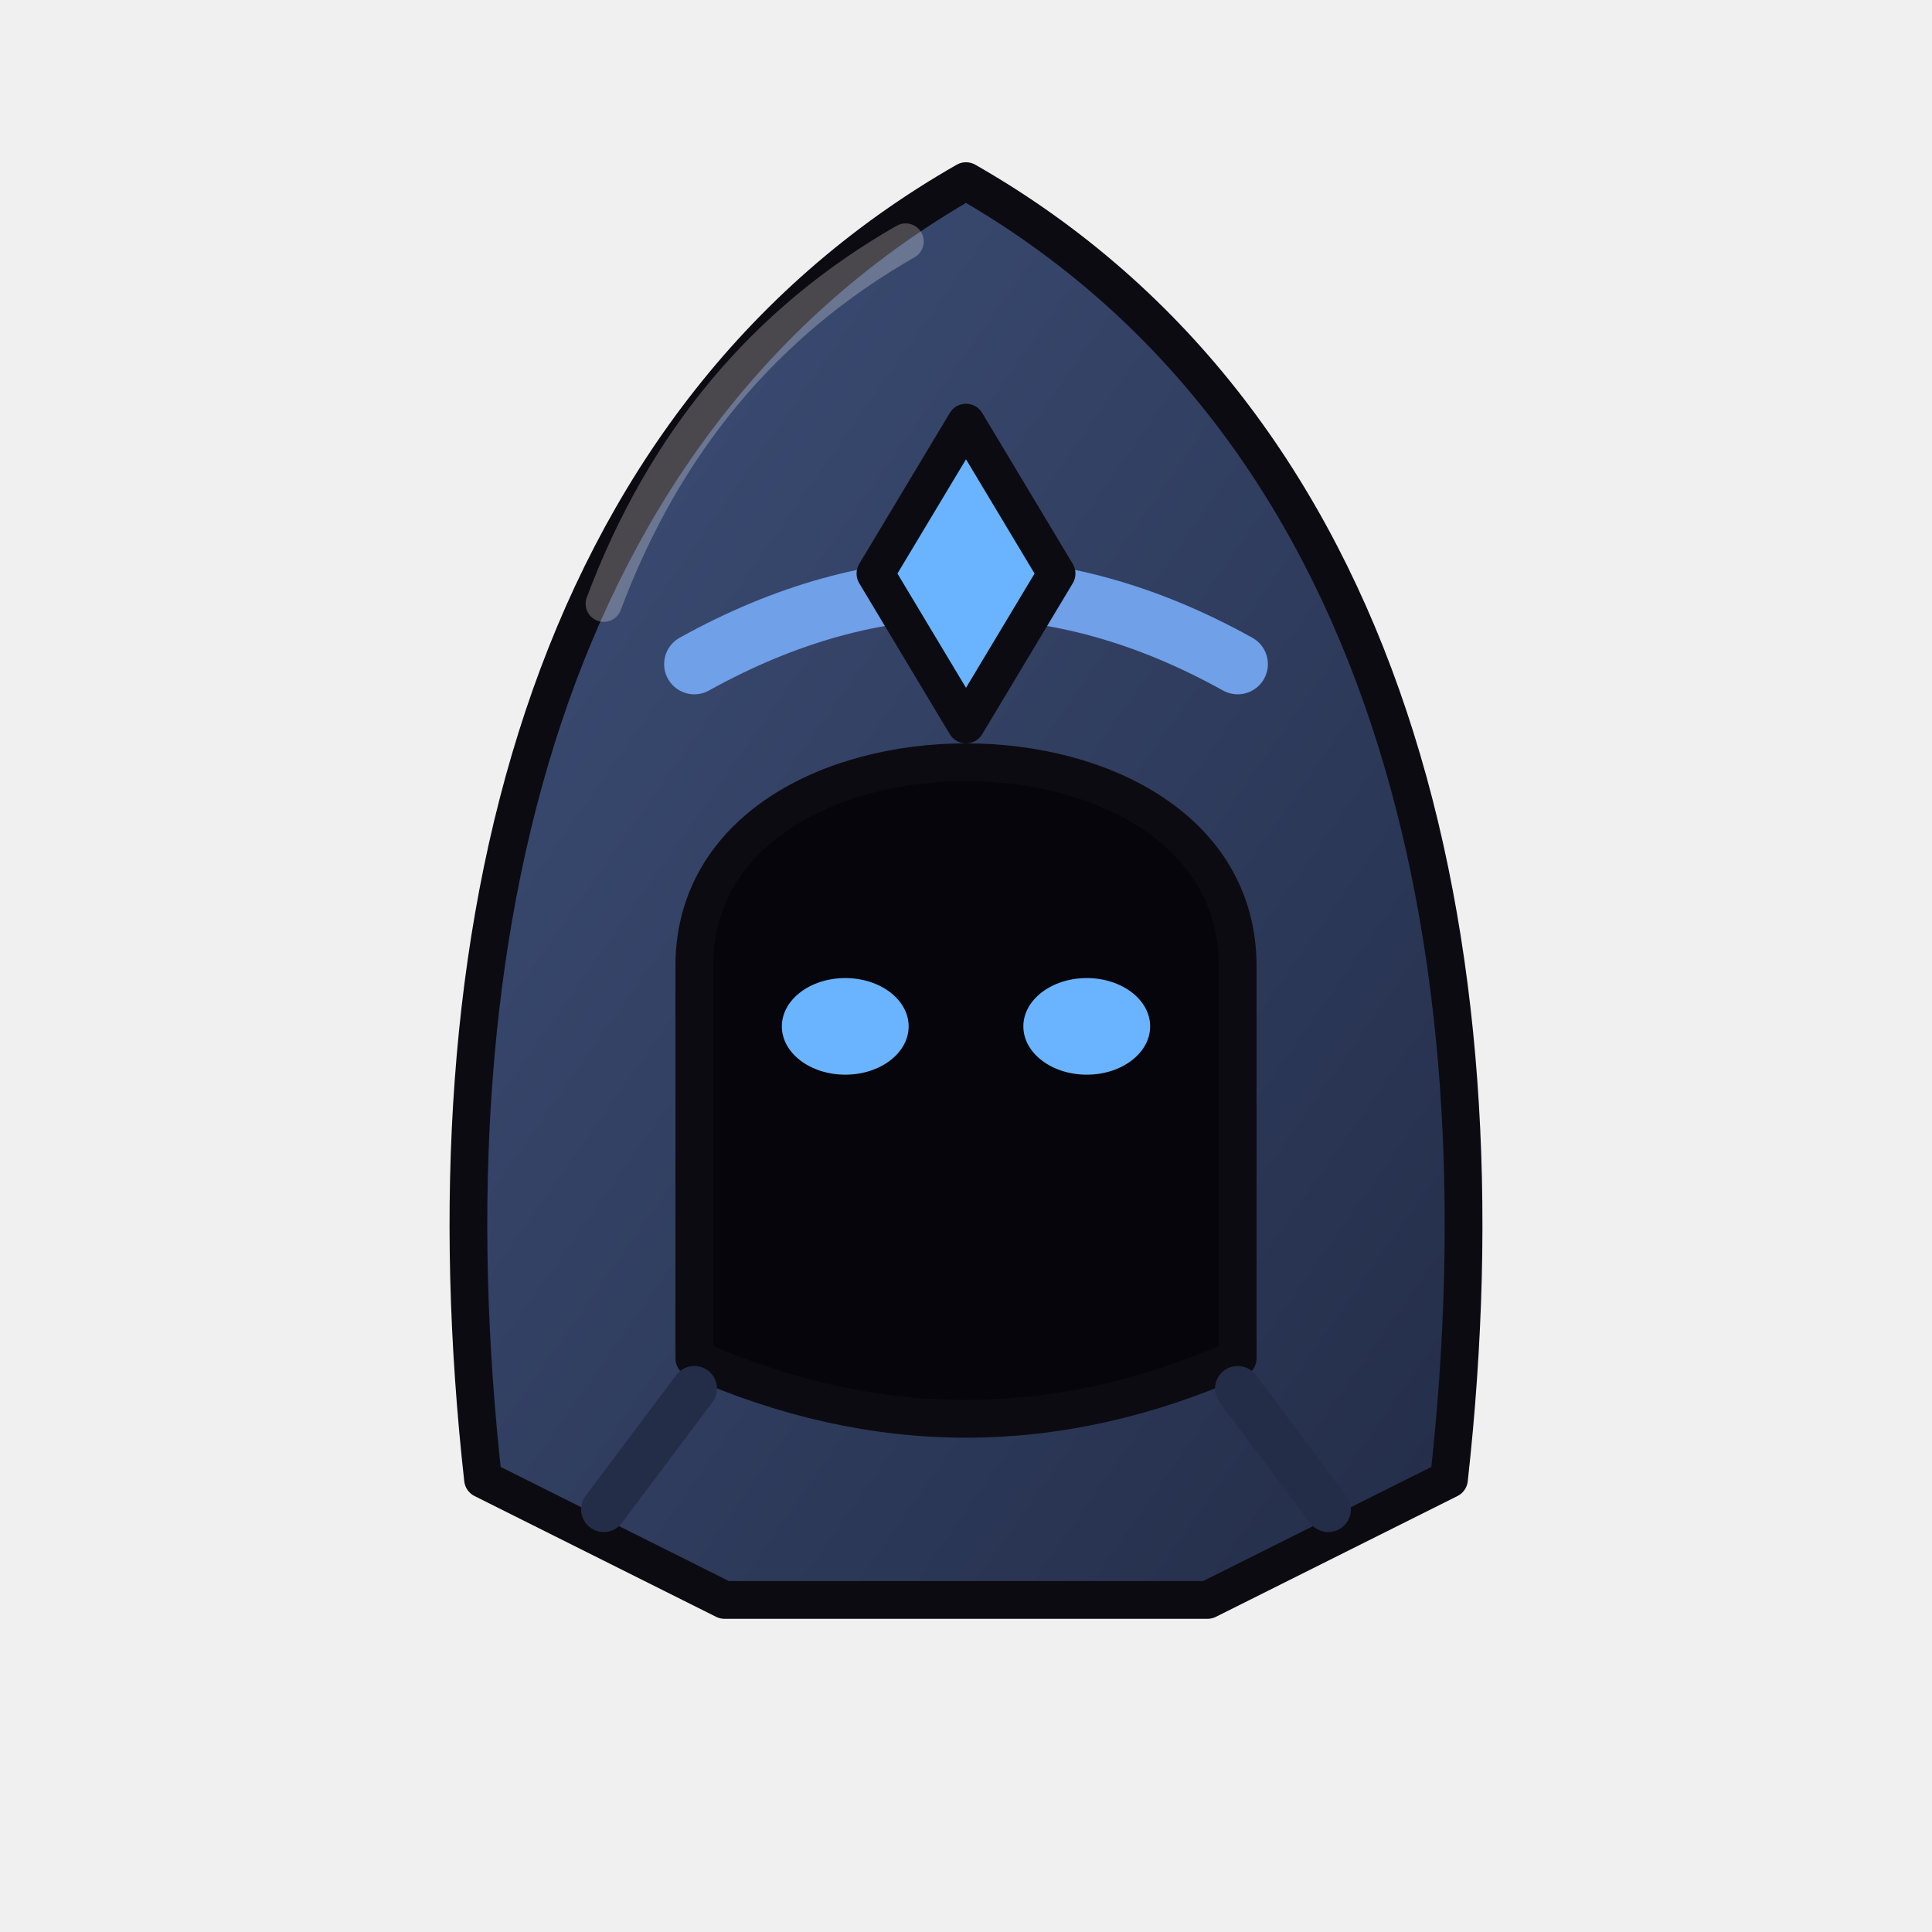
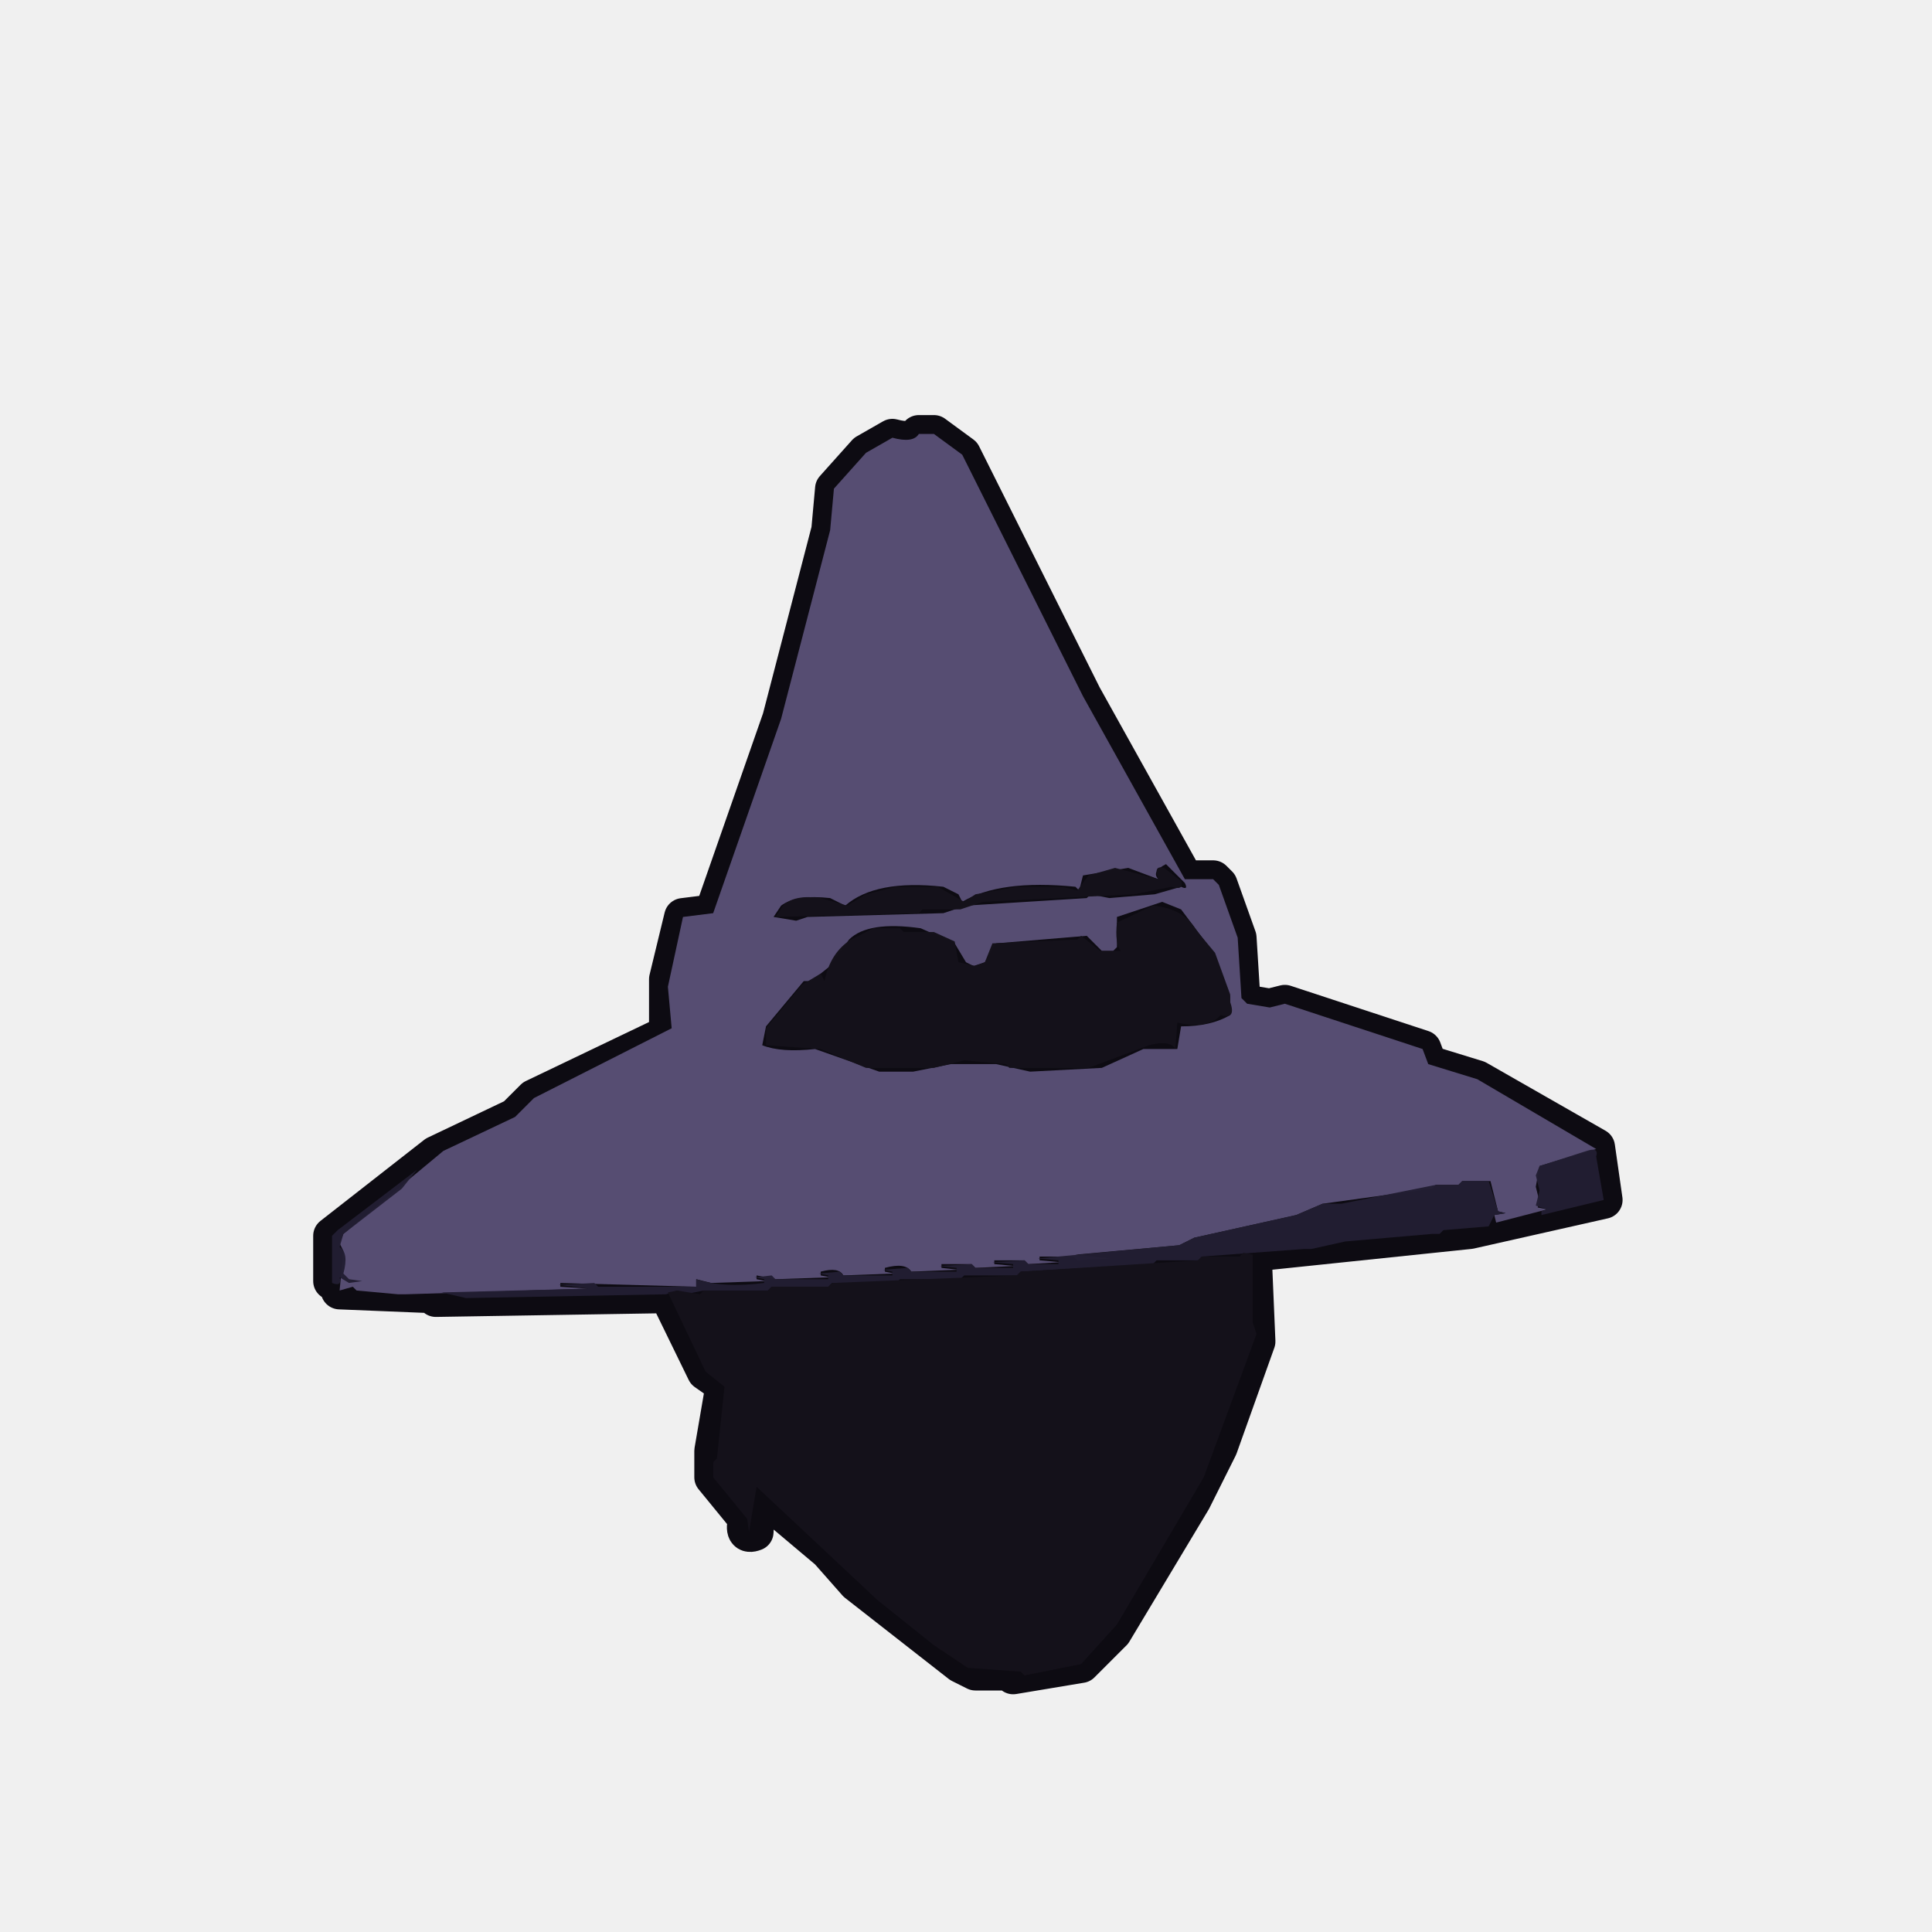
<svg xmlns="http://www.w3.org/2000/svg" viewBox="0 0 128 128" width="128" height="128" role="img" aria-label="Reinforced Arcane Helm">
-   <defs>
-     <linearGradient id="equip_head_magic_t2_1" x1="0" y1="0" x2="1" y2="1">
-       <stop offset="0" stop-color="#3e4f78" />
-       <stop offset="1" stop-color="#232d48" />
-     </linearGradient>
-   </defs>
-   <path d="M64 12 C92 28 100 62 96 98 L80 106 H48 L32 98 C28 62 36 28 64 12 Z" fill="url(#equip_head_magic_t2_1)" stroke="#0d0b12" stroke-width="2.5" stroke-linejoin="round" stroke-linecap="round" />
-   <path d="M40 40 Q46 24 60 16" fill="none" stroke="#fff" stroke-width="2.4" stroke-opacity="0.25" stroke-linecap="round" stroke-linejoin="round" />
-   <path d="M46 64 C46 46 82 46 82 64 V90 Q64 98 46 90 Z" fill="#07050c" stroke="#0d0b12" stroke-width="2.5" stroke-linejoin="round" stroke-linecap="round" />
-   <ellipse cx="56" cy="68" rx="4.2" ry="3.2" fill="#6ab4ff" />
-   <ellipse cx="72" cy="68" rx="4.2" ry="3.2" fill="#6ab4ff" />
-   <path d="M40 100 L46 92 M88 100 L82 92" fill="none" stroke="#232d48" stroke-width="3" stroke-opacity="1" stroke-linecap="round" stroke-linejoin="round" />
-   <path d="M46 44 Q64 34 82 44" fill="none" stroke="#6fa0e8" stroke-width="4" stroke-opacity="1" stroke-linecap="round" stroke-linejoin="round" />
-   <polygon points="64,28 70,38 64,48 58,38" fill="#6ab4ff" stroke="#0d0b12" stroke-width="2.5" stroke-linejoin="round" stroke-linecap="round" />
+   <g transform="scale(0.25)">
+     <path fill="#0d0b12" stroke="#0d0b12" stroke-width="10" stroke-linejoin="round" d="M 243.5 115 L 247.5 115 L 255 120.5 L 287 184.5 L 314 233 L 321.5 233 L 323 234.5 L 328 248.5 L 329 264.5 L 330.5 266 L 336.5 267 L 340.5 266 L 377 278 L 378.5 282 L 391.5 286 L 423 304 L 425 318 L 389.5 326 L 332 332 L 333 355.5 L 323 383.5 L 316 397.5 L 295 432.5 L 286.5 441 L 268.5 444 L 267.5 443 L 258.5 443 L 254.5 441 L 227 419.5 L 219.5 411 L 200.5 395 L 200 406 Q 196.7 407.3 198 402.5 L 189 391.5 L 189 384.5 L 192 367 L 187 363.5 L 177 343 L 115.5 344 L 114.5 343 L 90 342 Q 90.8 338.9 88 339.5 L 88 327.5 L 115.5 306 L 136.5 296 L 141.5 291 L 177 274 L 177 259.5 L 181 243 L 189 242 L 207 190.5 L 220 140.5 L 221 129.5 L 229.5 120 L 236.5 116 Q 242 117.5 243.5 115 Z " />
+     <path fill="rgb(87,78,115)" opacity="0.988" d="M 243.5 115 L 247.5 115 L 255 120.5 L 287 184.5 L 314 233 L 321.5 233 L 323 234.5 L 328 248.5 L 329 264.5 L 330.5 266 L 336.5 267 L 340.5 266 L 377 278 L 378.5 282 L 391.5 286 L 423 304.5 L 408 309 L 407 314.5 L 408 318.5 L 407.5 320 L 410 320.5 L 396.5 324 L 396 322 L 399 321.5 L 397 321 L 395 313 L 387.5 313 L 386.5 314 L 380.5 314 L 379.5 315 L 350.5 319 L 343.5 322 L 316.5 328 L 312.5 330 L 285 332.5 L 294 333.5 L 285.5 334 L 284.5 333 L 275.5 333 L 275.5 334 L 281 334.5 L 272.5 335 L 271.5 334 L 263.5 334 L 263.5 335 L 269 335.5 L 258.5 336 L 257.5 335 L 249.5 335 L 249.5 336 L 254 336.5 L 241.5 337 Q 240 334.5 234.5 336 L 234.5 337 L 237 337.5 L 223.5 338 Q 222.3 335.7 217.5 337 L 217.5 338 L 220 338.5 L 205.5 339 L 200.5 338 L 200.5 339 L 203 339.5 L 188.5 340 L 184.5 339 L 184.5 341 L 148.5 340 L 148.5 341 L 156 341.5 L 107.5 343 L 105.5 343 L 94.5 342 L 93.5 341 L 90 342 L 91 331.5 L 90 329.5 L 91 327 L 117.5 305 L 136.5 296 L 141.5 291 L 178 272.5 L 177 261.5 L 181 243 L 189 242 L 207 190.5 L 220 140.5 L 221 129.5 L 229.5 120 L 236.5 116 Q 242 117.5 243.5 115 Z M 309 229 Q 305 231 307 233 L 299 230 L 287 232 L 286 236 L 285 235 Q 265 233 255 239 L 254 237 L 250 235 Q 232 233 224 240 L 220 238 Q 211 237 207 240 L 205 243 L 211 244 L 214 243 L 250 242 L 256 240 L 288 238 L 289 237 L 294 238 L 306 237 L 313 235 Q 315 236 314 234 L 309 229 Z M 308 239 L 296 243 L 296 251 L 295 252 L 292 252 L 288 248 L 264 250 L 261 255 L 258 256 L 256 255 L 253 250 L 244 246 Q 230 244 225 249 L 220 256 L 215 260 L 213 260 L 203 272 L 202 277 Q 207 279 216 278 L 233 284 L 242 284 L 252 282 L 264 282 L 273 284 L 292 283 L 303 278 L 312 278 L 313 272 Q 321 272 326 269 L 326 264 L 322 253 L 316 245 L 313 241 L 308 239 Z " />
+     <path fill="rgb(34,30,50)" opacity="0.969" d="M 420.5 305 Q 423.8 303.9 423 306.5 L 425 318 L 408.5 322 L 408.5 321 L 410 320.5 L 407 319.5 L 408 315.5 L 407 311.5 L 408 309 L 420.5 305 Z " />
+     <path fill="rgb(34,30,50)" opacity="0.969" d="M 110.5 310 L 106.5 315 L 91 327 L 90 330.5 Q 92.5 332 91 337.5 L 92.5 339 L 96 339.5 L 92.5 340 L 90 338.5 Q 90.7 341.1 88 340 L 88 327.5 L 89.5 326 L 110.5 310 Z " />
+     <path fill="rgb(34,30,50)" opacity="0.969" d="M 387.5 313 L 394.5 313 L 395 314.5 L 397 321 L 399 321.5 L 396 322 L 394.5 325 L 382.5 326 L 381.5 327 L 379.5 327 L 356.5 329 L 347.5 331 L 345.5 331 L 318.5 333 L 317.5 334 L 306.5 334 L 305.5 335 L 270.5 337 L 269.5 338 L 255.5 338 L 254.5 339 L 238.5 339 L 237.5 340 L 220.5 340 L 219.5 341 L 204.5 341 L 203.5 342 L 186.5 342 L 181.5 343 L 179.5 342 L 176.5 343 L 123.5 344 L 117 342.5 L 156 341.5 L 148 340.5 L 157.5 340 L 158.5 341 L 184.5 341 L 184.5 339 Q 191.6 341.4 202.5 340 L 202.5 339 L 200 338.5 L 204.5 338 L 205.5 339 L 219.5 339 L 219.5 338 L 217 337.5 L 222.5 337 L 223.5 338 L 236.5 338 L 236.5 337 L 234 336.5 L 240.5 336 L 241.5 337 L 253.5 337 L 253.5 336 L 249 335.5 L 257.5 335 L 258.5 336 L 268.5 336 L 268.5 335 L 263 334.5 L 271.5 334 L 272.5 335 L 280.5 335 L 280.5 334 L 275 333.5 L 312.5 330 L 316.5 328 L 343.5 322 L 350.5 319 L 355.5 319 L 380.5 314 L 386.5 314 L 387.5 313 Z " />
+     <path fill="rgb(20,17,26)" opacity="0.992" d="M 295.5 230 L 307 233 Q 305.5 229.2 308.5 230 L 313 233.5 Q 313.8 236.1 310.5 235 L 300.5 237 L 260.5 239 L 254.5 241 L 244.5 241 L 243.5 242 L 205.5 243 L 207.5 240 Q 210.5 237 217.5 238 L 224.5 240 L 229.5 237 L 237.5 235 L 248.5 235 L 255.5 239 L 258.5 237 L 269.5 235 L 281.5 235 L 285.5 236 L 288.5 232 L 295.5 230 Z " />
+     <path fill="rgb(20,17,26)" opacity="0.992" d="M 305.5 240 Q 313.8 240.8 317 246.5 L 322 252.5 L 326 263.5 L 326 265.5 Q 327.7 270.3 323.5 269 Q 320.2 272.8 312 271 L 311.5 278 Q 310 275.5 304.5 277 L 288.5 283 L 267.5 283 L 266.5 282 L 255.5 281 L 247.5 283 L 229.5 283 L 217.5 278 L 203 277 L 203 272.5 L 212.5 261 L 217.5 258 L 218.5 260 Q 220 252.5 225.5 249 L 231.5 246 L 238.5 246 L 239.5 247 L 247.5 247 L 253 249.5 L 254 255 L 258.5 256 L 261 255 L 263 250 L 285.5 249 L 286.5 248 L 291.5 252 L 297 252 Q 295.4 249.9 296 244.5 L 305.5 240 Z " />
+     <path fill="rgb(20,17,26)" opacity="0.992" d="M 329.5 332 L 332 332.5 L 332 350.5 L 333 353.5 L 319 391.5 L 296 430.5 L 286.5 441 L 271.5 444 L 270.5 443 L 256.5 442 L 247.5 436 L 232.5 424 L 200.5 394 L 198.5 406 L 198 402.5 L 189 391.5 L 189 387.5 L 190 386.5 L 192 367.5 L 187 363.5 L 177 342.5 L 179.5 342 L 185.5 343 L 186.5 342 L 203.5 342 L 204.5 341 L 219.5 341 L 220.5 340 L 269.5 338 L 270.5 337 L 317.5 334 L 318.5 333 L 328.5 333 L 329.5 332 Z " />
+   </g>
</svg>
